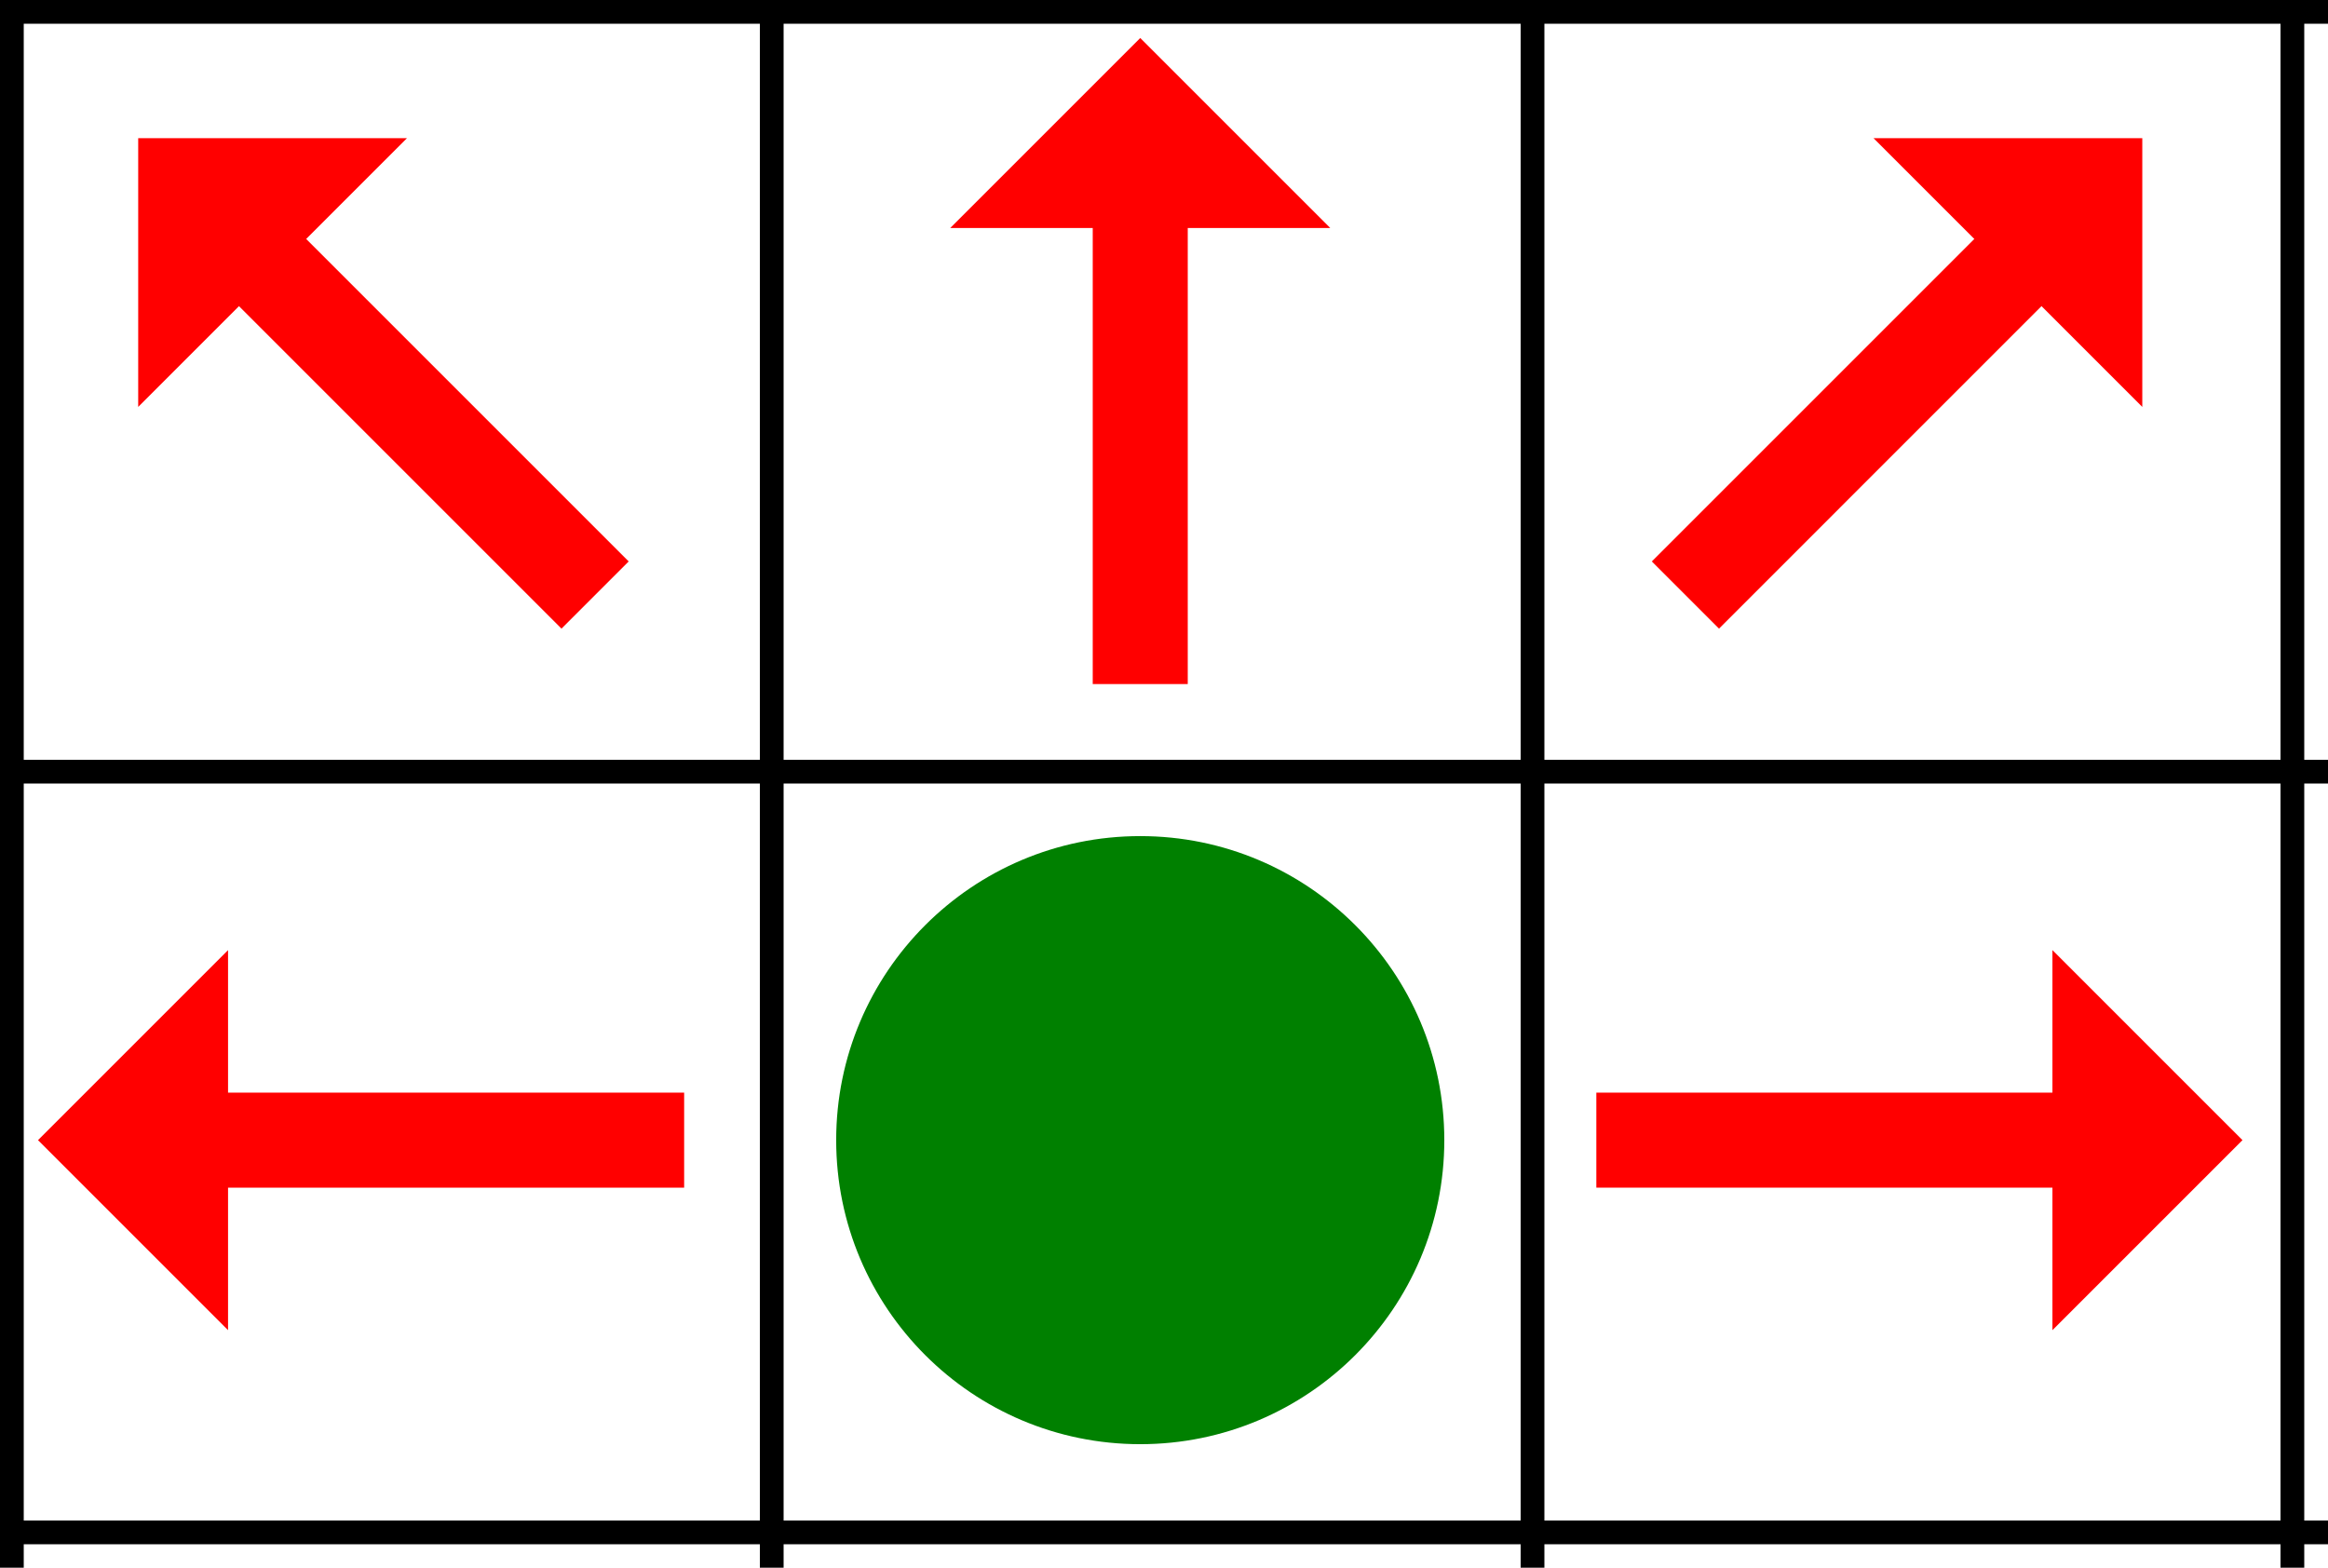
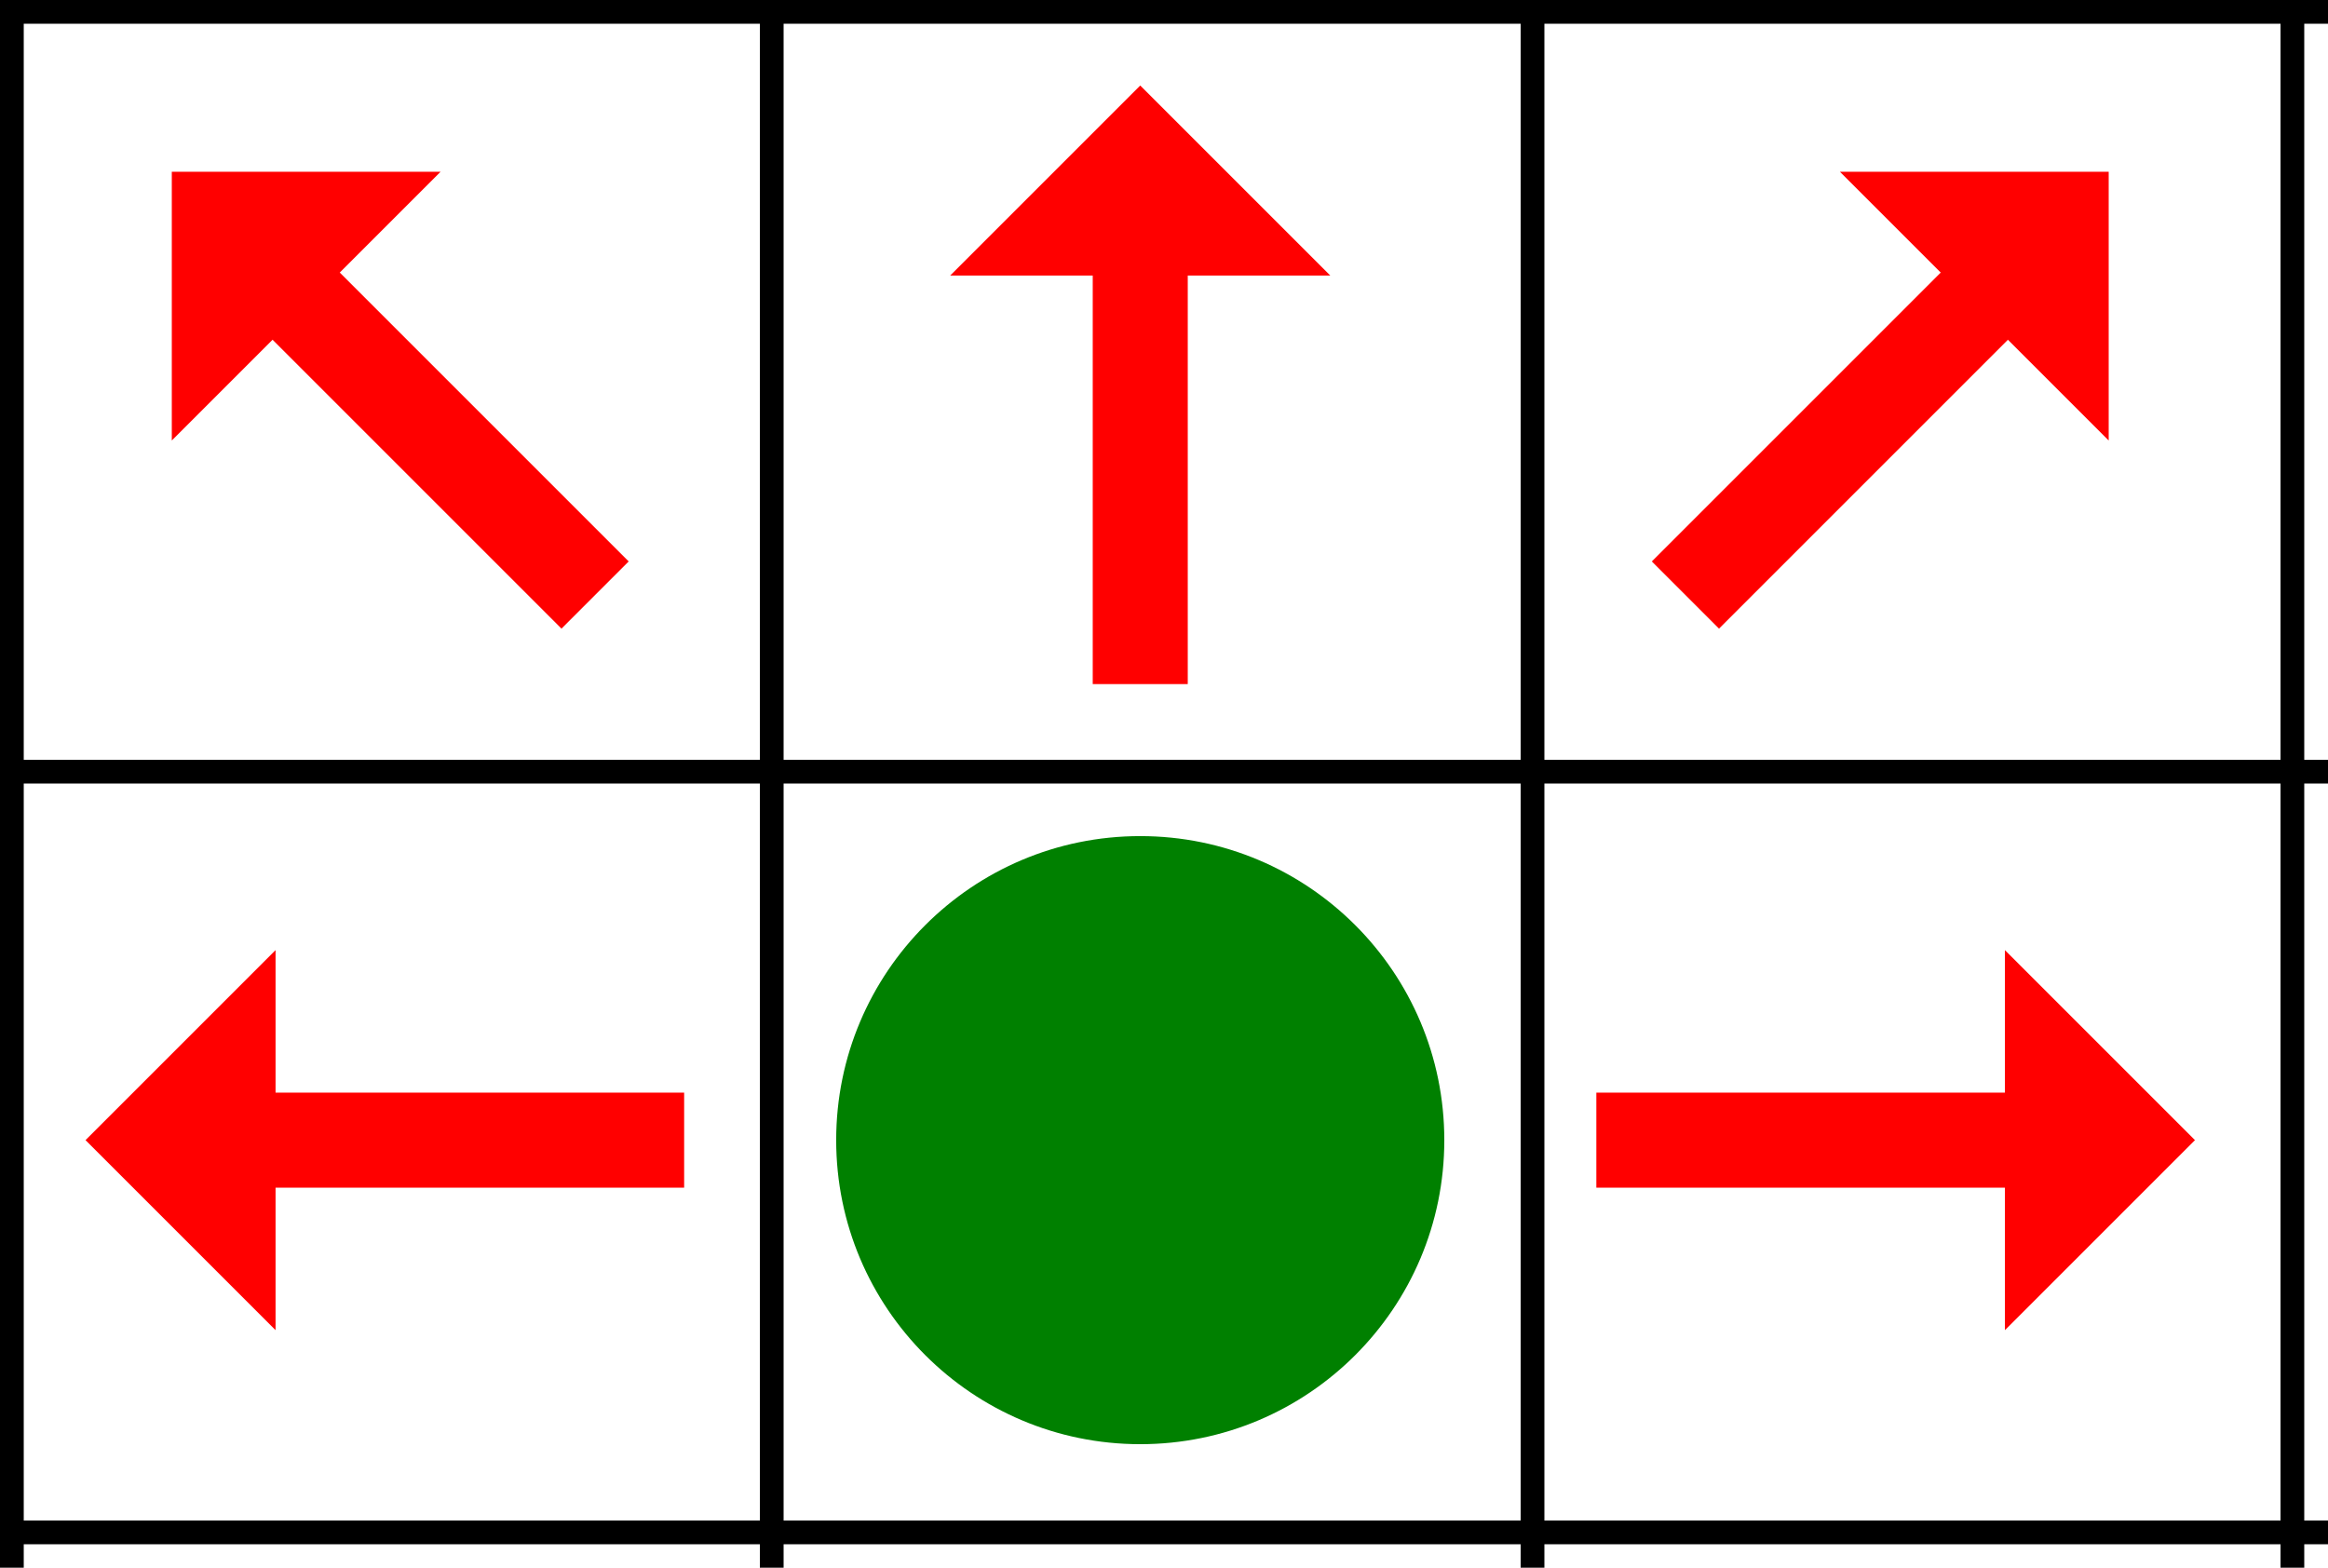
<svg xmlns="http://www.w3.org/2000/svg" width="49" height="33">
  <defs>
-     <marker id="arrow-head-red-12-8" refX="0.1" refY="2" markerWidth="3" markerHeight="4" orient="auto">
+     <marker id="arrow-head-red-12-8" refX="0.1" refY="2" markerWidth="4" markerHeight="4" orient="auto">
      <path d="M0,0 V4 L2,2 Z" fill="red" />
    </marker>
    <pattern id="grid" patternUnits="userSpaceOnUse" width="16" height="16">
      <path stroke="black" stroke-width="1" d="M 16 0 L 0 0 0 16" fill="none" />
    </pattern>
  </defs>
-   <path stroke="red" stroke-width="2" id="arrow-1-1-1" transform="rotate(225 8.0 8.0)" d="M 1.6,8.0 11.4,8.0" marker-end="url(#arrow-head-red-12-8)" fill="red" />
-   <path stroke="red" stroke-width="2" id="arrow-2-1-1" transform="rotate(270 24.0 8.0)" d="M 17.6,8.0 27.4,8.0" marker-end="url(#arrow-head-red-12-8)" fill="red" />
-   <path stroke="red" stroke-width="2" id="arrow-3-1-1" transform="rotate(315 40.0 8.0)" d="M 33.6,8.0 43.4,8.0" marker-end="url(#arrow-head-red-12-8)" fill="red" />
-   <path stroke="red" stroke-width="2" id="arrow-1-2-1" transform="rotate(180 8.0 24.0)" d="M 1.6,24.0 11.4,24.0" marker-end="url(#arrow-head-red-12-8)" fill="red" />
+   <path stroke="red" stroke-width="2" id="arrow-1-1-1" transform="rotate(315 8.0 8.0)" d="M 8.0,14.4 8.0,5.6" marker-end="url(#arrow-head-red-12-8)" fill="red" />
+   <path stroke="red" stroke-width="2" id="arrow-2-1-1" d="M 24.0,14.4 24.0,5.6" marker-end="url(#arrow-head-red-12-8)" fill="red" />
+   <path stroke="red" stroke-width="2" id="arrow-3-1-1" transform="rotate(45 40.0 8.0)" d="M 40.0,14.4 40.0,5.6" marker-end="url(#arrow-head-red-12-8)" fill="red" />
+   <path stroke="red" stroke-width="2" id="arrow-1-2-1" transform="rotate(270 8.0 24.0)" d="M 8.0,30.4 8.0,21.6" marker-end="url(#arrow-head-red-12-8)" fill="red" />
  <circle id="circle-2-2-1" cx="24.0" cy="24.0" r="6.4" fill="green" />
-   <path stroke="red" stroke-width="2" id="arrow-3-2-1" d="M 33.6,24.0 43.4,24.0" marker-end="url(#arrow-head-red-12-8)" fill="red" />
+   <path stroke="red" stroke-width="2" id="arrow-3-2-1" transform="rotate(90 40.0 24.0)" d="M 40.0,30.4 40.0,21.6" marker-end="url(#arrow-head-red-12-8)" fill="red" />
  <rect width="100%" height="100%" fill="url(#grid)" />
</svg>
